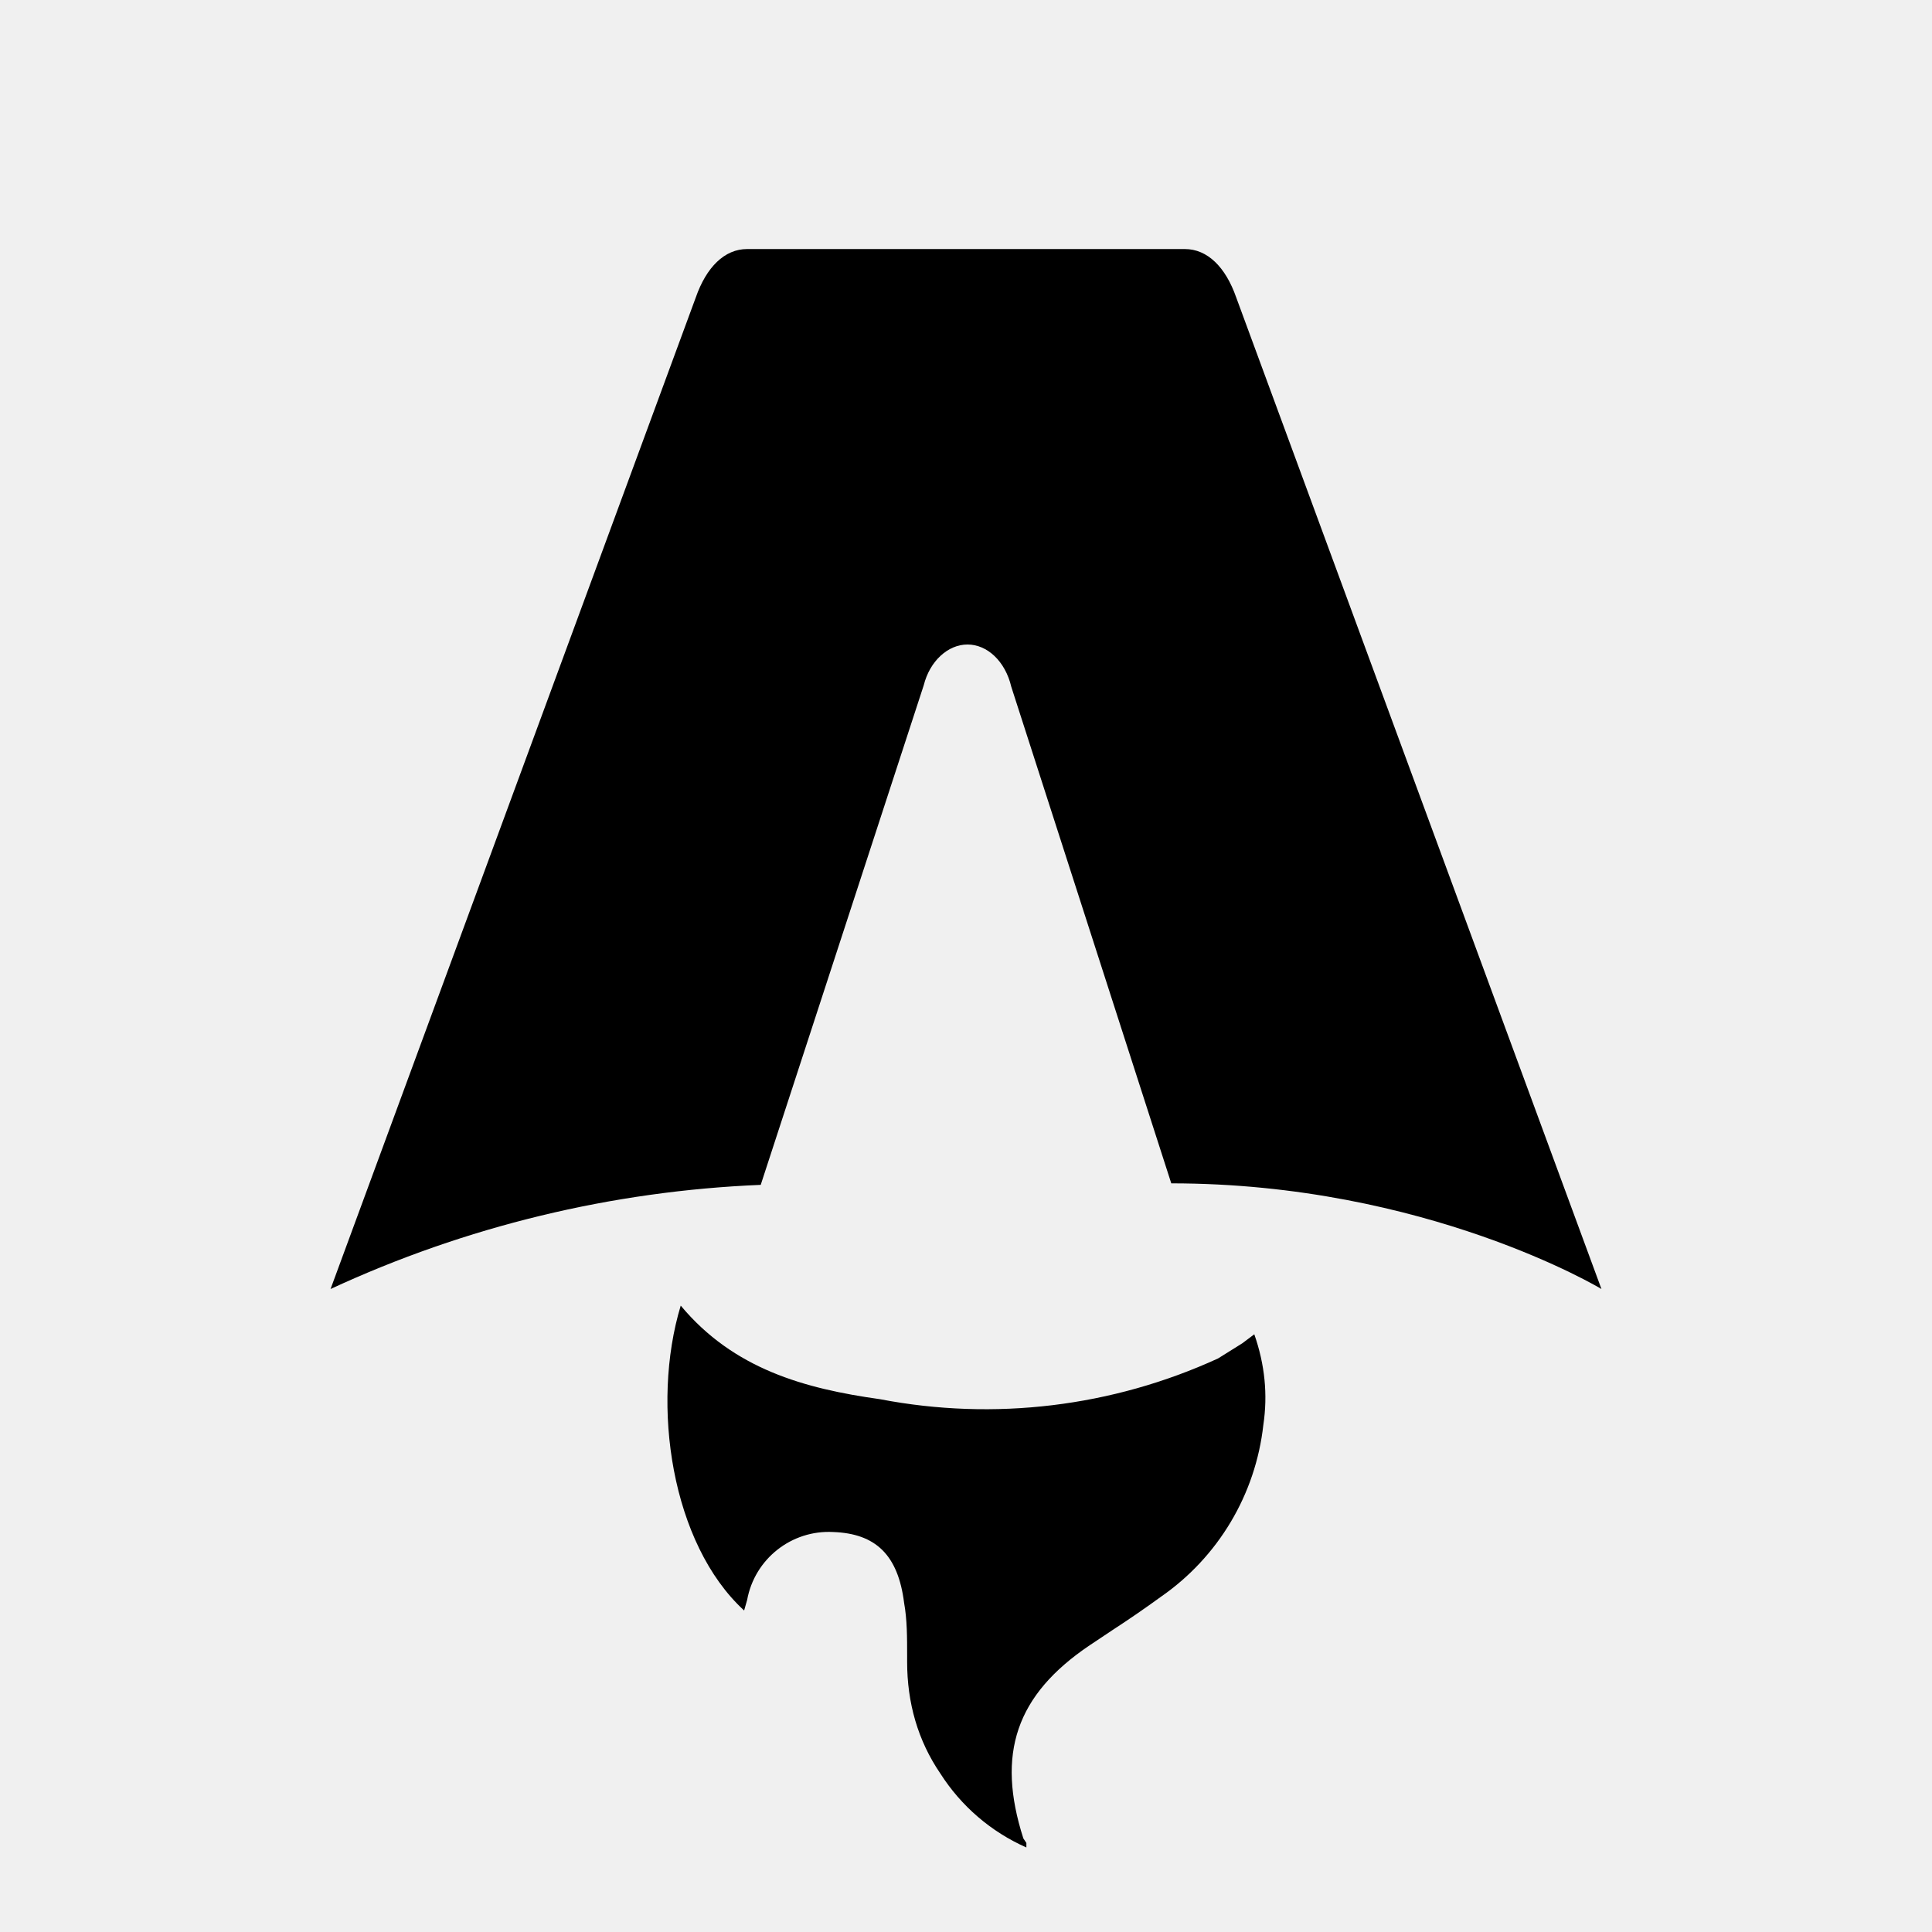
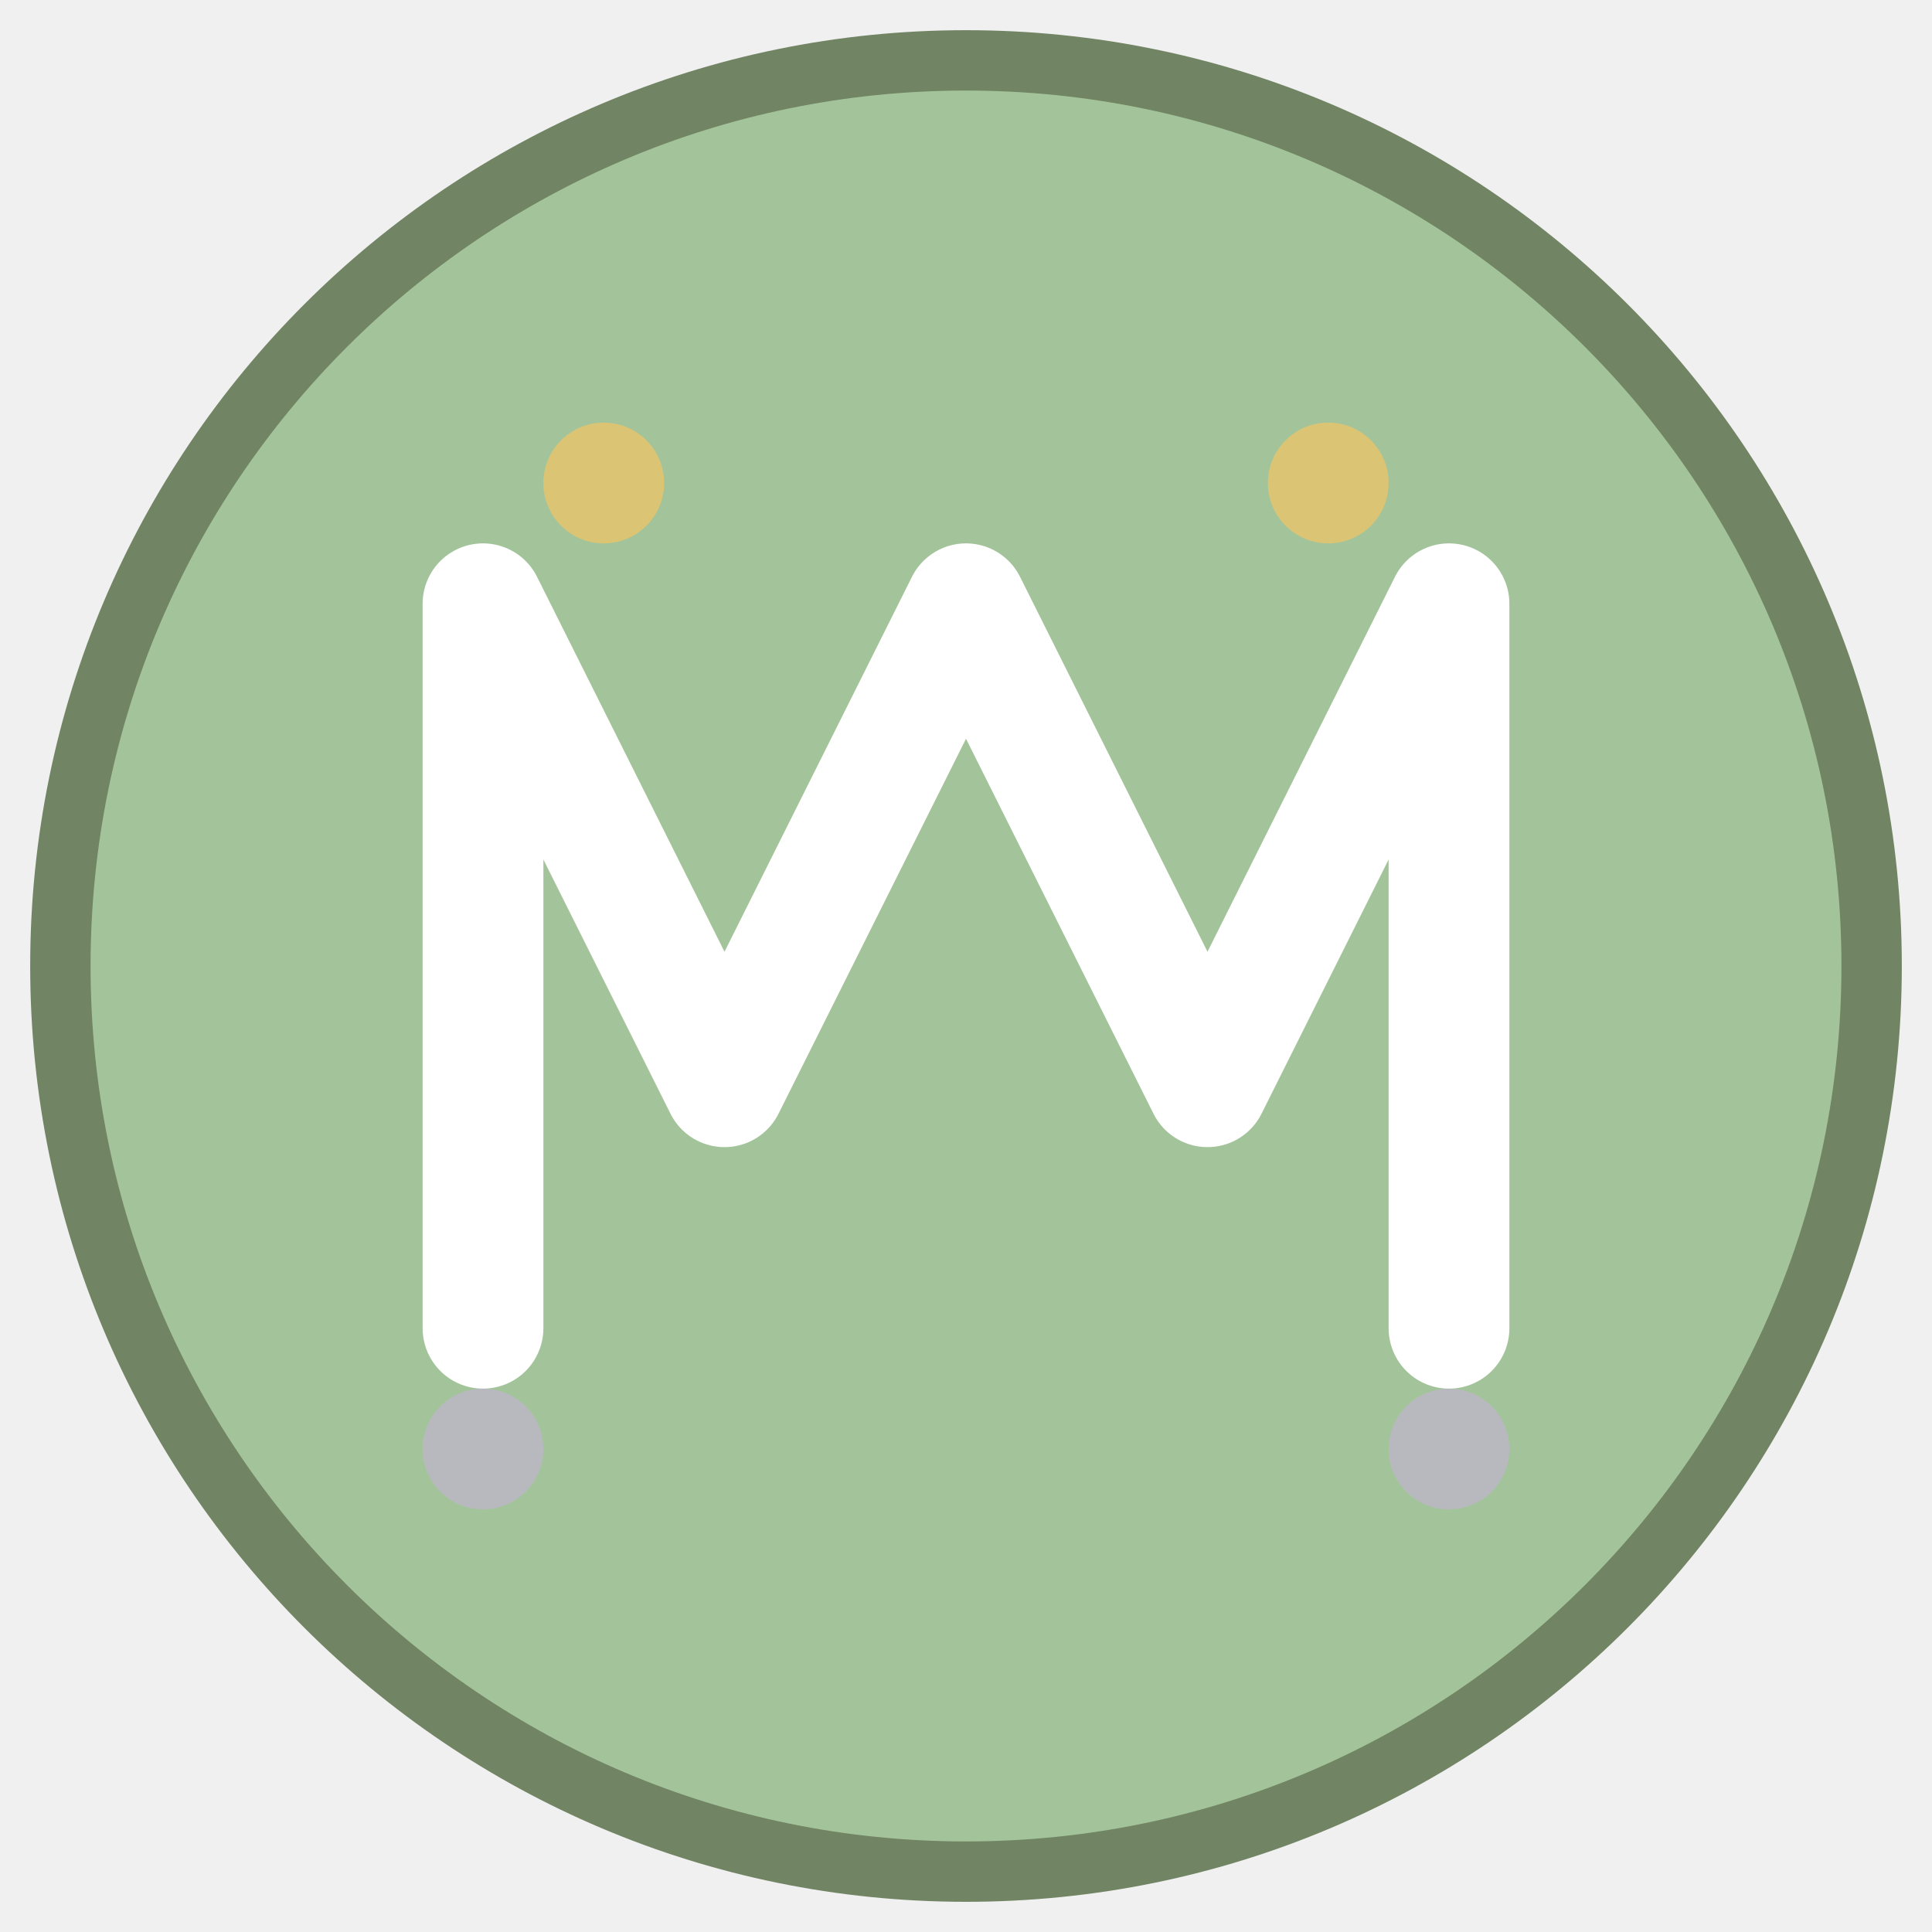
- <svg xmlns="http://www.w3.org/2000/svg" fill="none" viewBox="0 0 128 128">
-   <path d="M50.4 78.5a75.1 75.1 0 0 0-28.5 6.9l24.2-65.7c.7-2 1.9-3.2 3.4-3.2h29c1.5 0 2.7 1.2 3.4 3.2l24.2 65.7s-11.6-7-28.5-7L67 45.5c-.4-1.7-1.6-2.8-2.9-2.8-1.3 0-2.5 1.1-2.9 2.7L50.4 78.5Zm-1.1 28.2Zm-4.2-20.2c-2 6.6-.6 15.8 4.2 20.2a17.5 17.5 0 0 1 .2-.7 5.5 5.5 0 0 1 5.7-4.5c2.8.1 4.3 1.5 4.7 4.7.2 1.1.2 2.3.2 3.5v.4c0 2.7.7 5.2 2.2 7.4a13 13 0 0 0 5.7 4.9v-.3l-.2-.3c-1.8-5.6-.5-9.5 4.4-12.8l1.5-1a73 73 0 0 0 3.2-2.2 16 16 0 0 0 6.8-11.4c.3-2 .1-4-.6-6l-.8.6-1.6 1a37 37 0 0 1-22.4 2.7c-5-.7-9.7-2-13.2-6.2Z" />
-   <style>
-         path { fill: #000; }
-         @media (prefers-color-scheme: dark) {
-             path { fill: #FFF; }
-         }
-     </style>
+ <svg xmlns="http://www.w3.org/2000/svg" width="32" height="32" viewBox="0 0 32 32" fill="none">
+   <circle cx="16" cy="16" r="15" fill="#A3C49A" stroke="#718463" stroke-width="1" />
+   <path d="M8 22V10L12 18L16 10L20 18L24 10V22" stroke="white" stroke-width="2" stroke-linecap="round" stroke-linejoin="round" fill="none" />
+   <circle cx="10" cy="8" r="1" fill="#E9C46A" opacity="0.8" />
+   <circle cx="22" cy="8" r="1" fill="#E9C46A" opacity="0.8" />
+   <circle cx="8" cy="24" r="1" fill="#C6B2D6" opacity="0.6" />
+   <circle cx="24" cy="24" r="1" fill="#C6B2D6" opacity="0.6" />
</svg>
